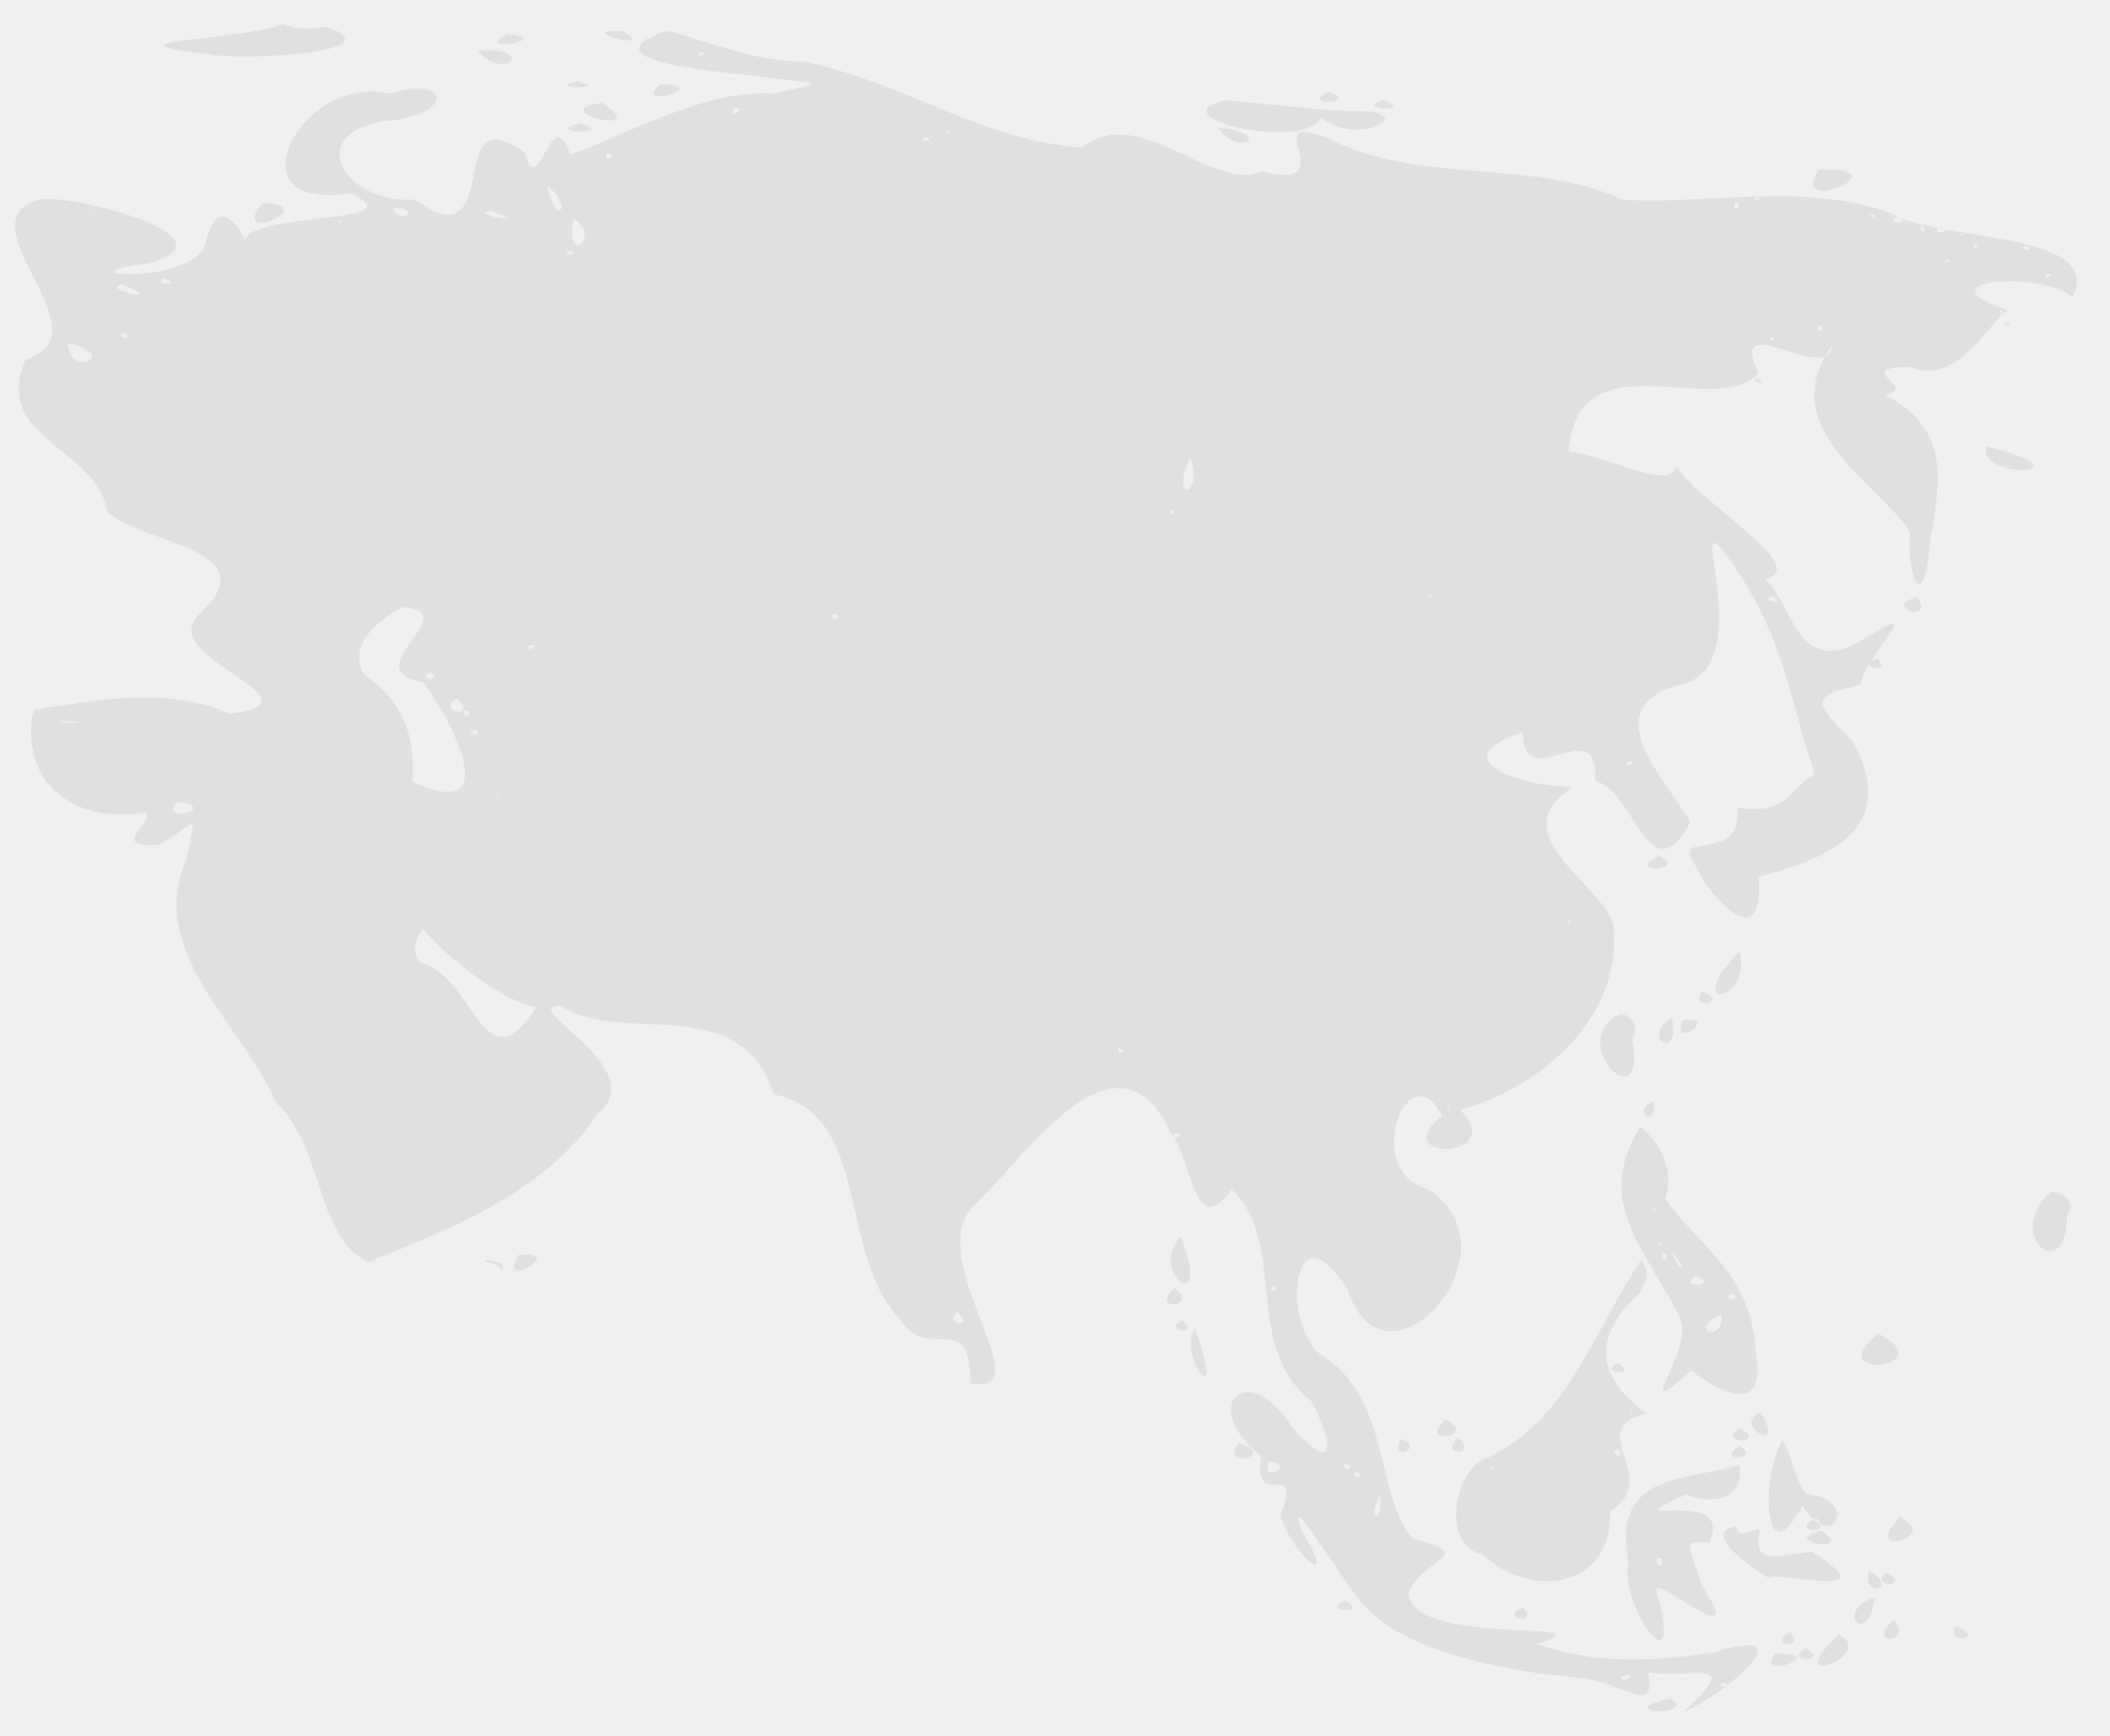
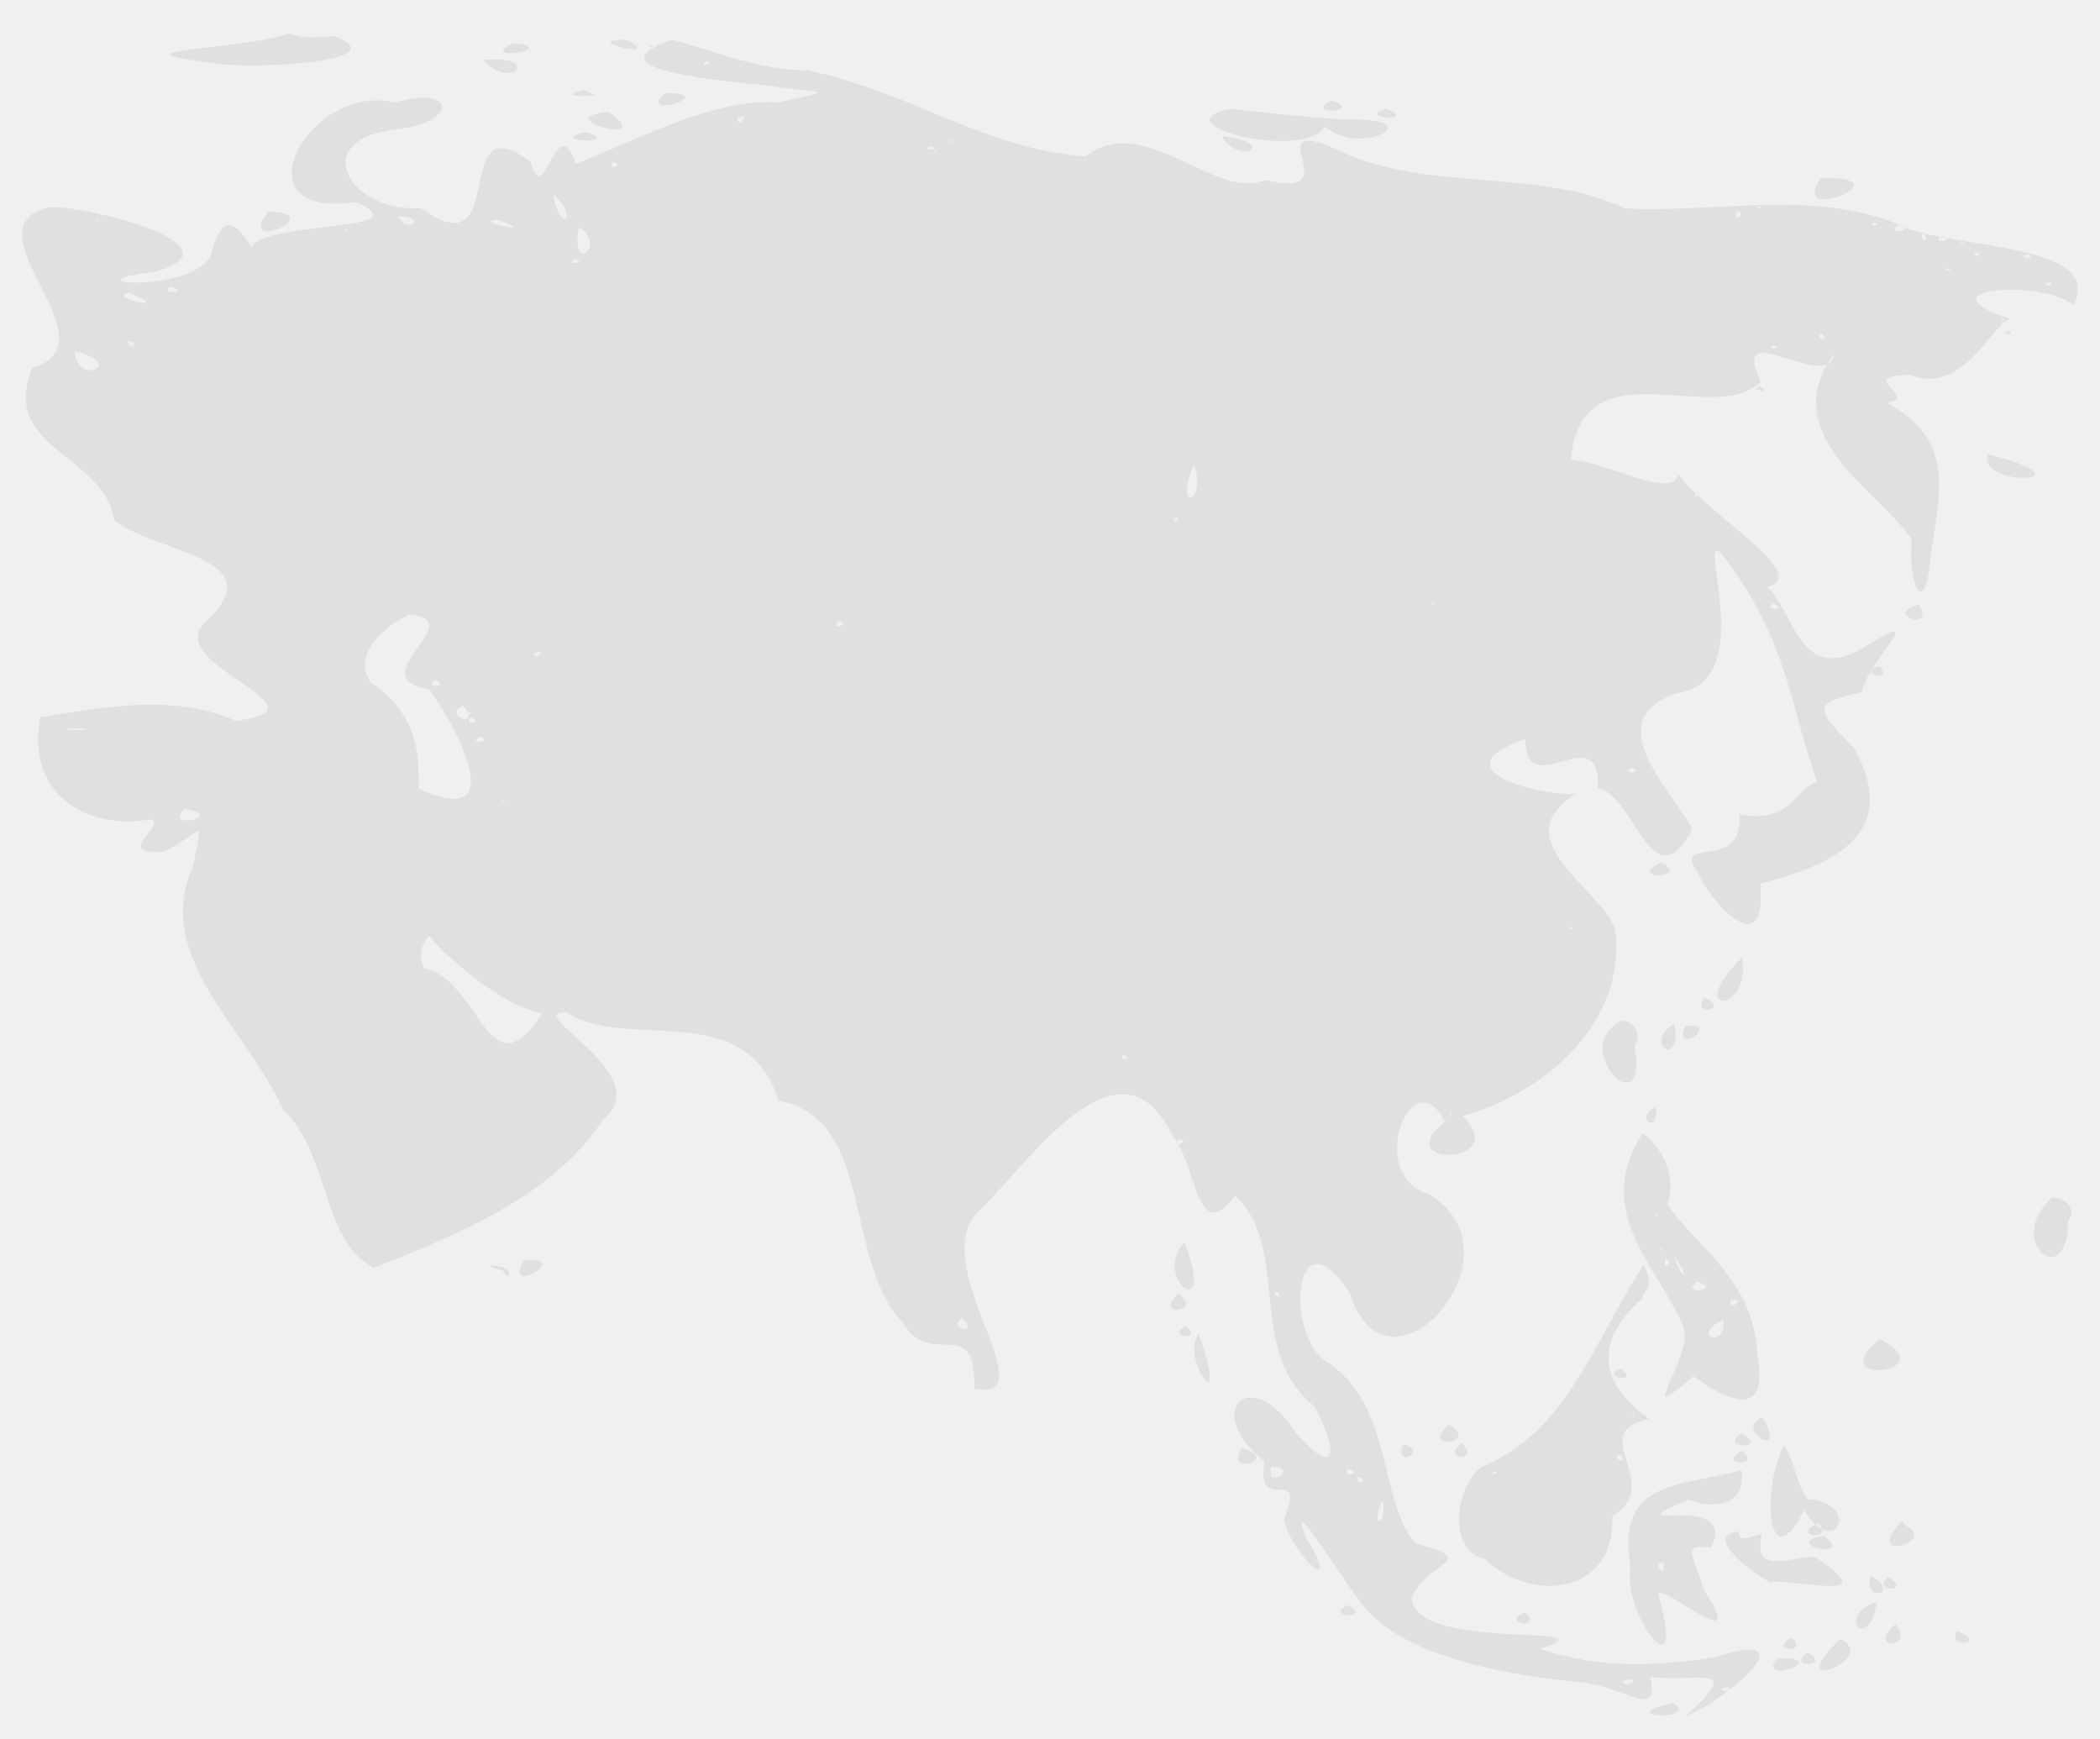
- <svg xmlns="http://www.w3.org/2000/svg" version="1.1" id="svg2985" viewBox="82.992 45.607 865.671 783.768" width="876.431" height="721.032">
-   <defs id="defs3028" />
-   <style id="style_css_sheet" type="text/css"> 
- /*
-  * Below are Cascading Style Sheet (CSS) definitions in use in this file,
-  * which allow easily changing how countries are displayed.
-  *
-  */
- 
- /*
-  * Circles around small countries
-  *
-  * Change opacity to 1 to display all circles.
-  *
-  */
- .circlexx
- {
-    opacity:0;
-    fill:#e0e0e0;
-    stroke:#000000;
-    stroke-width:0.5;
- }
- 
- /*
-  * Smaller circles around French DOMs and Chinese SARs
-  *
-  * Change opacity to 1 to display all subnational circles.
-  *
-  */
- .subxx
- {
-    opacity:0;
-    stroke-width:0.3;
- }
- 
- 
- /*
-  * Circles around small countries, but with no permanent residents 
-  *
-  * Change opacity to 1 to display all circles.
-  *
-  */
- .noxx
- {
-    opacity:0;
-    fill:#e0e0e0;
-    stroke:#000000;
-    stroke-width:0.5;
- }
- 
- /*
-  * land
-  */
- .landxx
- {
-    fill: #e0e0e0;
-    stroke:#ffffff;
-    stroke-width:0.5;
-    fill-rule:evenodd;
- }
- 
- /*
-  * Styles for coastlines of islands with no borders
-  */
- .coastxx
- {
-    fill: #e0e0e0;
-    stroke:#ffffff;
-    stroke-width:0.3;
-    fill-rule:evenodd;
- }
- 
- 
- /*
-  * Styles for territories with limited or no recognition
-  */
- .limitxx
- {
-    fill: #e0e0e0;
-    stroke:#ffffff;
-    stroke-width:0;
-    fill-rule:evenodd;
- }
- 
- /*
-  * Circles around small territories with limited or no recognition
-  *
-  * Change opacity to 1 to display all circles.
-  *
-  */
- .unxx
- {
-    opacity:0;
-    fill:#e0e0e0;
-    stroke:#000000;
-    stroke-width:0.3;
- }
- 
- 
- /*
-  * Styles for territories without permanent population.
-  */
- .antxx
- {
-    fill: #e0e0e0;
-    stroke:#ffffff;
-    stroke-width:0;
-    fill-rule:evenodd;
- }
- 
- /*
-  * Oceans and seas
-  */
- .oceanxx
- {
-    opacity: 1;
-    color: #000000;
-    fill:#ffffff;
-    stroke:#000;
-    stroke-width:0.5;
-    stroke-miterlimit:1;
- }
- 
- /*
- 
-  Reserved class names:
- 
-  .eu - for members of European Union
-  .eaeu - for members of Euroasian Economical Union
- 
- */
- 
- 
- 
- /*
-  * Additional style rules
-  *
-  * The following are examples of colouring countries.  You can substitute these with your own styles to colour the countries on the map.
-  *
-  * Color a few countries:
-  *
-  * .gb, .au, .nc
-  * {
-  *    fill:       #ff0000;
-  * }
-  *
-  * Color a few small country circles (and the countries):
-  *
-  * .ms, .ky
-  * {
-  *    opacity:    1;
-  *    fill:       #ff0000;
-  * }
-  *
-  */ 
-   </style>
-   <path style="fill:#e0e0e0;fill-rule:evenodd;stroke:none;stroke-width:0.3" d="m 167.31,56.477 c -18.026,7.42 -88.427,7.469 -33.348,13.609 13.712,2.904 84.05,-0.299 53.714,-12.242 -7.562,0.259 -13.258,1.818 -20.366,-1.367 z m 173.244,2.955 c -40.326,14.124 28.322,19.019 43.119,20.78 22.544,3.763 34.711,1.145 4.74,7.689 -28.811,-2.705 -69.498,19.842 -91.465,27.661 -8.457,-25.956 -14.485,22.132 -20.413,-0.832 -37.408,-28.049 -8.292,50.379 -49.795,20.96 -31.125,2.342 -51.754,-30.034 -12.222,-35.587 28.114,-1.995 30.351,-20.494 0.537,-12.228 -39.19,-9.404 -72.852,53.69 -17.622,45.018 31.449,13.938 -41.705,8.318 -47.322,20.607 -14.58,-25.164 -17.504,4.643 -19.307,5.352 -12.36,15.626 -65.819,10.812 -24.189,5.648 41.809,-11.722 -33.434,-30.818 -48.692,-29.048 -37.625,9.662 31.418,60.955 -6.959,72.53 -15.344,36.627 32.503,39.111 37.025,68.975 18.118,15.043 73.604,16.552 41.126,46.361 -19.928,19.444 60.084,38.855 13.917,44.55 -29.134,-13.103 -62.956,-5.349 -88.454,-1.764 -6.647,34.167 19.941,51.709 50.245,46.307 6.341,3.624 -17.617,15.969 5.972,14.701 17.765,-9.193 17.7,-17.698 12.914,6.455 -18.523,41.642 24.993,74.376 40.397,109.725 22.322,21.919 17.308,59.417 41.376,72.254 37.725,-14.949 80.864,-32.234 103.825,-67.013 25.451,-20.797 -37.786,-49.138 -16.532,-48.697 27.546,18.136 80.868,-7.466 96.096,39.978 43.914,8.384 28.747,71.856 56.579,101.009 12.842,21.079 32.552,-5.415 32.106,29.422 34.614,6.339 -24.394,-58.624 3.045,-81.532 22.603,-21.854 63.024,-82.552 86.934,-32.558 10.761,13.004 10.672,50.486 28.097,26.582 25.785,24.911 4.393,70.473 35.88,95.515 9.69,17.463 12.196,35.413 -8.73,11.638 -20.12,-31.452 -42.597,-9.514 -13.879,13.217 -4.216,25.759 19.421,-0.146 8.778,26.407 4.133,17.548 27.671,36.615 9.558,7.364 -8.656,-24.353 22.206,30.321 31.521,36.959 18.104,17.521 59.328,26.524 95.021,29.465 19.445,2.707 33.921,17.035 29.727,-2.617 20.966,3.037 43.671,-7.138 16.128,17.82 16.653,-6.061 58.181,-40.923 13.236,-26.68 -27.811,4.293 -53.022,5.188 -79.171,-3.793 36.172,-12.073 -55.955,1.786 -58.287,-22.803 6.139,-16.773 32.683,-17.056 1.912,-24.879 -17.013,-19.131 -9.666,-63.698 -41.438,-83.023 -18.074,-13.906 -12.97,-68.434 11.812,-30.087 16.728,53.658 80.519,-17.628 35.876,-44.997 -29.276,-8.081 -8.264,-62.374 7.059,-32.851 -26.285,20.791 30.595,19.999 8.097,-2.603 34.943,-9.561 74.269,-40.903 69.017,-84.237 -6.187,-18.873 -51.096,-40.635 -17.924,-61.554 -20.482,0.223 -61.767,-11.656 -22.771,-24.815 0.01,29.897 34.478,-10.709 32.763,22.175 17.312,3.34 24.446,52.884 42.883,18.389 -12.451,-21.009 -41.639,-49.421 -7.027,-61.446 44.423,-5.621 -4.462,-102.976 31.091,-47.455 19.207,30.721 21.121,55.217 32.297,87.527 -9.33,3 -12.067,19.48 -35.183,14.804 2.516,26.918 -31.294,8.979 -18.639,26.574 4.985,12.249 31.216,42.379 28.179,4.833 31.601,-8.298 64.299,-21.603 42.566,-61.238 -17.305,-17.767 -19.928,-20.258 3.334,-25.501 3.997,-16.197 32.054,-39.611 0.761,-20.076 -28.882,16.801 -30.774,-15.42 -43.438,-27.487 20.79,-5.523 -28.265,-33.367 -40.35,-51.173 -2.408,11.854 -30.434,-4.794 -48.63,-6.626 4.65,-52.83 65.477,-14.067 85.917,-35.238 -14.861,-30.81 31.19,5.684 33.195,-12.534 -27.022,36.981 21.35,62.726 35.152,83.958 -1.733,21.65 6.521,37.749 8.864,4.981 5.332,-30.054 8.705,-51.29 -20.207,-66.781 15.938,-2.631 -15.582,-12.496 11.018,-12.56 23.777,9.623 37.989,-25.105 45.266,-25.453 -42.55,-13.411 13.561,-18.645 28.439,-6.105 14.758,-29.935 -59.391,-24.712 -81.403,-37.548 -39.678,-14.763 -81.197,-4.163 -121.746,-6.363 -40.317,-19.072 -92.468,-6.292 -133.879,-28.244 -31.643,-11.725 9.083,24.701 -29.122,15.366 -22.588,9.746 -54.888,-31.401 -81.29,-10.69 -46.161,-3.452 -77.529,-28.548 -125.472,-38.9 -22.354,-0.007 -40.38,-8.231 -61.839,-13.94 z m -20.159,0.127 c -24.176,-0.896 17.77,10.075 0,0 z m -51.928,1.471 c -17.083,9.284 23.3,1.947 0,0 z m 62.499,1.093 c 3.603,-0.317 -2.07,1.895 0,0 z m -75.812,6.522 c 13.321,14.485 26.506,-2.807 0,0 z m 100.538,0.686 c 5.27,-0.487 -3.361,3.629 0,0 z m 58.773,12.552 0.422,0.218 -0.422,-0.218 z m -113.811,0.382 c -11.749,2.414 -0.694,3.43 5.113,2.167 l -5.113,-2.167 z m 117.017,0.325 2.963,0.348 -2.963,-0.348 z m -80.012,0.977 c -14.021,12.336 25.583,0.331 0,0 z m 301.804,3.446 c -14.068,6.729 15.085,5.354 0,0 z m 24.4,3.692 c -14.209,4.341 15.852,6.129 0,0 z m -70.798,0.127 c -32.684,6.859 34.312,23.807 43.2,7.877 16.347,14.249 47.758,-3.717 12.309,-3.032 -18.582,-0.625 -37.003,-3.258 -55.509,-4.845 z m -281.544,1.244 c -28.103,3.255 23.986,16.114 0,0 z m 58.847,2.673 c 6.825,-2.846 -0.419,6.076 0,0 z m -69.172,6.514 c -18.527,4.634 18.584,5.468 0,0 z m 288.272,1.932 c 8.721,13.687 26.448,2.692 0,0 z m -121.73,1.911 c 1.854,1.877 -3.819,-0.616 0,0 z m -10.666,2.541 c 6.477,1.426 -3.994,2.473 0,0 z m 2.756,2.27 c 2.055,0.811 -2.325,0.925 0,0 z m -146.544,5.019 c 6.157,0.1 -0.886,5.163 0,0 z m 366.957,5.208 c 1.332,1.328 -2.077,-0.114 0,0 z m 180.492,2.004 c -15.102,22.014 40.201,-1.163 0,0 z m -234.357,3.717 0.554,0.757 -0.554,-0.757 z m -339.76,3.546 c 12.14,9.745 3.822,19.504 0,0 z m -77.997,1.9 -0.495,0.066 0.495,-0.066 z m 623.756,3.501 c 4.31,-0.077 -1.886,2.202 0,0 z m -9.533,2.129 c 4.815,1.231 -1.929,5.931 0,0 z m -664.899,0.31 c -15.743,19.834 28.137,0.785 0,0 z m 58.89,2.155 c 14.611,0.487 2.706,8.456 0,0 z m 612.103,1.391 3.343,1.64 -3.343,-1.64 z m -748.516,0.085 c 1.921,1.366 -2.388,0.292 0,0 z m 180.59,0.045 c 22.205,7.204 -10.856,1.282 0,0 z m -39.943,1.081 0.021,0.021 -0.021,-0.021 z m 663.984,0.17 c 4.264,1.978 -3.921,1.582 0,0 z m -663.755,0.047 0.01,0.011 -0.01,-0.011 z m 3.044,0.556 -0.013,1.021 0.013,-1.021 z m 671.349,0.79 c 9.175,2.053 -6.218,4.617 0,0 z m -597.226,0.756 c 13.077,8.108 -4.152,22.229 0,0 z m -105.833,1.085 c 2.984,-1.699 -0.117,2.318 0,0 z m 76.01,0.091 0.644,0.257 -0.644,-0.257 z m -78.596,0.163 -0.043,0.089 0.043,-0.089 z m 717.536,1.41 c 2.541,6.38 -3.066,1.678 0,0 z m 8.044,1.185 c 6.594,2.991 -5.749,3.144 0,0 z m 9.042,2.739 c 2.702,0.841 -1.876,1.271 0,0 z m 6.083,5 c 4.386,-0.603 -1.435,3.703 0,0 z m 23.829,0.694 c 5.095,3.106 -6.645,1.086 0,0 z m -657.33,1.979 c 4.788,2.784 -6.257,2.191 0,0 z m 620.858,4.191 c 4.165,0.093 -1.949,2.36 0,0 z m -835.733,0.293 0.641,0.532 -0.641,-0.532 z m -0.357,1.025 0.49,0.492 -0.49,-0.492 z m 1.739,0.516 0.255,0.115 -0.255,-0.115 z m 879.953,4.671 c 5.346,-0.296 -3.53,3.548 0,0 z m -850.417,2.021 c 10.094,2.693 -5.478,3.356 0,0 z m -18.505,2.63 c 22.077,9.189 -11.099,2.116 0,0 z m 8.925,5.524 -0.309,0.182 0.309,-0.182 z m 838.933,6.386 c 3.017,-0.881 -0.773,2.454 0,0 z m 0.603,1.185 c 2.716,0.931 -2.207,1.447 0,0 z m 2.374,4.112 c 4.318,2.143 -4.465,1.521 0,0 z m -84.303,1.342 c 4.209,4.51 -4.2,1.747 0,0 z m -764.216,4.318 c -0.653,4.513 -6.168,-3.228 0,0 z m 741.866,1.028 c 5.715,0.524 -2.351,2.626 0,0 z m -738.794,2.488 0.338,0.314 -0.338,-0.314 z m -30.029,0.11 c 24.309,5.745 0.446,16.017 0,0 z m 763.328,16.052 c 5.451,3.706 -6.022,0.716 0,0 z m 102.833,30.561 c -4.484,15.746 50.617,12.733 0,0 z m -359.327,4.809 c 6.198,17.792 -9.863,21.461 0,0 z m 190.846,9.53 0.03,0.193 -0.03,-0.193 z m 36.364,3.819 c 2.726,0.044 -1.675,2.292 0,0 z m 2.713,0.856 0.989,0.563 -0.989,-0.563 z m -1.654,2.461 0.374,0.539 -0.374,-0.539 z m 6.652,5.125 c 1.947,3.884 1.118,2.231 0,0 z m 2.083,1.076 0.051,0.059 -0.051,-0.059 z m 0.242,0.276 0.06,0.066 -0.06,-0.066 z m -244.972,0.478 c 1.836,2.981 -3.669,2.458 0,0 z m 244.585,1.985 0.04,0.208 -0.04,-0.208 z m 3.183,1.004 0.144,0.611 -0.144,-0.611 z m -12.955,1.369 1.191,0.847 -1.191,-0.847 z m -118.962,34.105 c 1.818,0.933 -2.116,1.616 0,0 z m 154.126,0.773 c 7.744,2.99 -5.003,3.345 0,0 z m 65.974,0.359 c -16.69,4.4 8.011,12.817 0,0 z m -683.459,4.499 c 28.165,2.925 -22.916,28.358 8.821,34.037 12.711,16.748 37.664,64.631 -4.84,44.795 0.871,-17.2 -1.71,-34.788 -21.535,-47.927 -8.703,-13.393 6.573,-25.71 17.553,-30.905 z m 64.367,1.849 -0.18,0.287 0.18,-0.287 z m 3.42,0.28 2.832,1.658 -2.832,-1.658 z m 93.29,0.484 -0.549,0.354 0.549,-0.354 z m 33.181,0.325 c 6.646,1.903 -4.661,4.094 0,0 z m -34.249,0.917 -0.945,1.06 0.945,-1.06 z m -3.183,3.792 -0.205,2.444 0.205,-2.444 z m -100.41,9.877 c 7.344,-1.976 -1.147,4.162 0,0 z m 0.834,0.887 0.051,-0.106 -0.051,0.106 z m 608.462,5.091 c -11.778,2.375 6.695,8.546 0,0 z m -653.997,6.142 c 7.348,3.448 -6.083,3.973 0,0 z m 12.605,11.679 c 9.082,10.962 -10.543,4.517 0,0 z m 2.529,2.977 c 2.625,1.008 -1.892,1.236 0,0 z m 359.42,1.698 -0.35,0.229 0.35,-0.229 z m -358.666,0.892 c 6.03,0.83 -3.228,4.804 0,0 z M 71.097,371.179 c 16.088,1.617 -17.607,0.435 0,0 z m 182.847,3.768 c 5.437,2.954 -6.649,3.464 0,0 z m -2.461,5.172 c -0.891,4.576 -0.693,3.56 0,0 z m 1.25,5.195 1.304,0.242 -1.304,-0.242 z m 522.492,3.826 c 5.456,2.119 -5.221,3.11 0,0 z m 0.185,7.79 -0.212,0.372 0.212,-0.372 z m -0.344,0.609 -0.231,0.268 0.231,-0.268 z m -510.319,6.444 c 1.047,1.754 -2.794,-0.386 0,0 z m -145.167,3.72 c 20.269,2.919 -9.461,10.265 0,0 z m 668.999,24.341 c -17.429,8.025 14.29,7.197 0,0 z m -41.268,29.088 c 4.076,0.417 -1.925,1.795 0,0 z m -516.849,4.087 c 14.125,15.894 37.046,32.774 51.269,35.134 -24.234,37.483 -28.006,-15.048 -53.066,-20.301 -3.252,-4.698 -1.645,-10.891 1.798,-14.834 z m 6.046,20.088 0.507,-0.168 -0.507,0.168 z m 588.617,-10.312 c -27.436,27.727 5.1,24.541 0,0 z m -64.792,5.093 -0.113,0.551 0.113,-0.551 z m 47.773,13.188 c -6.305,8.658 12.573,5.386 0,0 z m -37.009,10.233 c -25.719,11.748 12.142,49.973 5.367,11.38 3.455,-4.285 0.01,-11.237 -5.367,-11.38 z m 23.294,1.546 c -15.05,9.67 4.2,20.331 0,0 z m 4.979,1.017 c -5.682,14.5 17.025,-2.195 0,0 z m -254.729,12.817 c 4.704,1.598 -1.465,3.943 0,0 z m -0.45,0.096 -0.397,0.786 0.397,-0.786 z m 1.049,0.722 0.422,0.728 -0.422,-0.728 z m -1.626,0.376 -0.091,0.125 0.091,-0.125 z m 242.471,22.77 c -10.634,4.147 1.622,13.486 0,0 z m -92.85,2.344 c 1.54,1.332 -1.886,0.106 0,0 z m 0.486,1.106 c 0.92,2.297 -2.119,-0.211 0,0 z m 2.499,5.737 -1.055,0.611 1.055,-0.611 z m 83.944,2.548 c -23.061,35.434 6.484,59.501 18.623,88.026 3.667,15.79 -23.928,46.706 4.313,21.94 10.649,7.883 35.189,23.245 28.912,-9.59 -1.26,-34.553 -29.203,-50.076 -40.741,-68.461 4.419,-11.614 -1.628,-24.81 -11.106,-31.916 z m -277.448,2.115 -0.391,0.512 0.391,-0.512 z m 67.31,0.558 c 6.173,0.473 -3.262,4.487 0,0 z m -154.406,1.253 0.091,0.087 -0.091,-0.087 z m 369.84,4.667 -0.576,0.593 0.576,-0.593 z m -87.827,1.338 0.083,0.295 -0.083,-0.295 z m -105.646,18.749 -0.845,0.824 0.845,-0.824 z m 373.383,0.554 c -21.775,19.695 7.315,43.32 7.382,10.398 4.511,-5.387 -1.791,-10.774 -7.382,-10.398 z m -178.974,7.104 c 1.671,2.759 -2.351,0.237 0,0 z m -213.81,12.97 c -15.192,16.865 15.099,38.291 0,0 z m 216.279,2.879 c 1.397,2.315 -2.122,0.371 0,0 z m 5.671,3.72 c 8.193,11.233 2.644,10.058 0,0 z m -4.055,0.718 c 4.218,1.623 -1.882,6.356 0,0 z m -517.004,1.117 c -10.221,17.014 23.157,-2.775 0,0 z m 202.937,1.089 0.078,0.695 -0.078,-0.695 z m 304.267,0.726 c -22.341,33.583 -34.252,75.595 -73.437,91.456 -13.284,10.718 -14.768,38.769 1.571,41.786 19.963,19.753 58.909,16.946 57.596,-19.54 24.36,-14.345 -13.034,-37.75 16.698,-43.947 -21.632,-15.136 -26.223,-34.33 -2.888,-54.802 -0.491,-3.738 6.101,-3.201 0.461,-14.952 z m -516.936,2.512 c -14.116,-2.993 6.108,-3.123 2.549,2.682 l -2.549,-2.682 z m 541.046,5.097 c 12.148,3.787 -8.352,6.615 0,0 z m -230.756,1.858 0.771,1.006 -0.771,-1.006 z m 40.489,2.762 c 3.948,3.678 -3.993,1.52 0,0 z m -44.691,0.849 c -12.011,10.91 11.976,8.584 0,0 z m 250.488,2.747 c 8.095,-0.285 -2.813,5.712 0,0 z m -6.758,4.269 -0.067,0.27 0.067,-0.27 z m -341.815,3.981 c 8.969,7.763 -6.834,5.411 0,0 z m 344.856,0.817 c 1.581,13.666 -15.802,7.491 0,0 z m -243.331,2.809 c -9.807,4.878 8.599,7.45 0,0 z m -96.861,2.981 0.028,0.004 -0.028,-0.004 z m 102.642,0.718 c -8.79,11.113 15.165,42.247 0,0 z m 308.458,2.231 c -27.088,21.776 30.513,15.496 0,0 z m -77.604,11.957 1.242,1.657 -1.242,-1.657 z m -39.752,1.435 c -10.339,4.166 9.601,7.016 0,0 z m -8.165,1.503 -0.14,0.441 0.14,-0.441 z m 1.365,11.896 0.225,0.667 -0.225,-0.667 z m 13.018,7.637 c 0.9,1.947 -2.946,-0.309 0,0 z m 57.943,1.038 c -13.639,5.385 12.476,20.352 0,0 z m -141.984,3.216 c -13.996,12.315 15.151,8.359 0,0 z m 132.651,3.979 c -11.511,6.85 13.402,7.866 0,0 z m -127.07,4.416 c -9.701,8.106 9.834,8.455 0,0 z m -26.228,0.495 c -4.712,11.689 12.075,3.042 0,0 z m 172.563,0.715 c -9.958,16.537 -8.421,62.712 9.055,29.209 13.557,22.925 26.534,-3.28 1.511,-5.056 -5.396,-7.346 -5.547,-16.571 -10.566,-24.153 z m -245.547,1.028 c -8.924,12.842 18.528,5.506 0,0 z m 226.329,1.308 c -12.324,7.199 10.373,6.936 0,0 z m -54.911,1.58 c 3.786,5.911 -5.205,0.914 0,0 z m -158.034,5.639 c 13.189,0.471 -2.944,10.982 0,0 z m 33.876,1.085 c 7.331,0.185 0.294,5.234 0,0 z m 178.9,0.465 c -25.159,7.264 -57.496,3.452 -50.177,43.385 -4.06,21.84 25.634,59.753 12.817,13.883 -3.789,-10.64 43.122,31.173 20.483,-2.709 -5.261,-17.472 -10.495,-21.059 3.203,-19.511 12.645,-26.705 -48.37,-4.996 -10.401,-21.754 11.185,4.557 26.411,2.914 24.075,-13.294 z m -113.656,0.577 0.066,0.068 -0.066,-0.068 z m 1.408,0.07 c 3.575,0.04 -1.976,2.321 0,0 z m -1.183,0.34 0.061,0.081 -0.061,-0.081 z m 5.949,0.291 0.059,0.017 -0.059,-0.017 z m -66.25,1.696 c 5.591,1.18 -0.835,5.21 0,0 z m 47.918,2.081 c 2.571,3.646 1.721,2.441 0,0 z m 2.293,0.346 0.429,0.168 -0.429,-0.168 z m -38.835,8.142 c 1.871,13.173 -6.297,12.149 0,0 z m 207.372,8.38 c -0.557,3.776 -2.526,-1.039 0,0 z m 27.655,1.132 c -18.506,19.474 16.154,9.446 2.044,2.134 l -2.044,-2.134 z m -37.618,1.059 c -13.793,4.866 6.779,9.161 0,0 z m -36.103,3.626 c -21.144,2.144 19.936,28.047 14.868,22.647 18.538,0.369 49.259,8.66 19.274,-11.226 -13.582,0.749 -27.989,7.744 -23.87,-9.966 -2.67,-0.568 -11.036,4.832 -10.272,-1.455 z m 38.396,1.917 c -21.138,3.831 15.144,11.672 0,0 z m -72.664,12.32 c 1.897,8.327 -5.99,-0.721 0,0 z m 93.822,5.807 c -3.124,13.221 14.05,7.638 0,0 z m 7.698,0.586 c -7.54,7.661 11.863,6.353 0,0 z m -4.949,11.265 c -19.145,5.835 -3.478,24.017 0,0 z m -239.307,1.444 c -12.078,5.156 11.634,6.947 0,0 z m 80.167,3.31 c -11.835,4.754 8.197,8.192 0,0 z m 167.654,5.363 c -13.811,11.907 9.581,11.043 0,0 z m 27.78,2.996 c -4.881,8.747 14.941,5.58 0,0 z m -74.946,2.923 c -10.901,6.468 8.632,7.645 0,0 z m 22.163,0.741 c -28.288,27.026 18.534,8.7 0,0 z m -14.91,6.165 c -10.272,7.161 11.888,6.172 0,0 z m -13.747,2.548 c -9.912,12.956 26.366,-0.702 0,0 z m -69.772,10.405 c 9.943,-3.299 0.993,4.755 0,0 z m 5.535,0.367 0.126,0.178 -0.126,-0.178 z m 41.865,2.265 c 4.069,3.262 -7.913,1.32 0,0 z m -24.869,7.197 c -29.19,6.746 13.919,8.257 0,0 z" id="ge-" />
+ <svg xmlns="http://www.w3.org/2000/svg" height="787.028" width="950.948" version="1.1">
+   <path id="ge-" d="m 131.026,14.999 c -18.026,7.42 -88.427,7.469 -33.348,13.609 13.712,2.904 84.05,-0.299 53.714,-12.242 -7.562,0.259 -13.258,1.818 -20.366,-1.367 z m 173.244,2.955 c -40.326,14.124 28.322,19.019 43.119,20.78 22.544,3.763 34.711,1.145 4.74,7.689 -28.811,-2.705 -69.498,19.842 -91.465,27.661 -8.457,-25.956 -14.485,22.132 -20.413,-0.832 -37.408,-28.049 -8.292,50.379 -49.795,20.96 -31.125,2.342 -51.754,-30.034 -12.222,-35.587 28.114,-1.995 30.351,-20.494 0.537,-12.228 -39.19,-9.404 -72.852,53.69 -17.622,45.018 31.449,13.938 -41.705,8.318 -47.322,20.607 -14.58,-25.164 -17.504,4.643 -19.307,5.352 -12.36,15.626 -65.819,10.812 -24.189,5.648 41.809,-11.722 -33.434,-30.818 -48.692,-29.048 -37.625,9.662 31.418,60.955 -6.959,72.53 -15.344,36.627 32.503,39.111 37.025,68.975 18.118,15.043 73.604,16.552 41.126,46.361 -19.928,19.444 60.084,38.855 13.917,44.55 -29.133,-13.103 -62.956,-5.349 -88.454,-1.764 -6.647,34.167 19.941,51.709 50.245,46.307 6.341,3.624 -17.617,15.969 5.972,14.701 17.765,-9.193 17.7,-17.698 12.914,6.455 -18.523,41.642 24.993,74.376 40.397,109.725 22.322,21.919 17.308,59.417 41.376,72.254 37.725,-14.949 80.864,-32.234 103.825,-67.013 25.451,-20.797 -37.786,-49.138 -16.532,-48.697 27.546,18.136 80.868,-7.466 96.096,39.978 43.914,8.384 28.747,71.856 56.579,101.009 12.842,21.079 32.552,-5.415 32.106,29.422 34.614,6.339 -24.394,-58.624 3.045,-81.532 22.603,-21.854 63.024,-82.552 86.934,-32.558 10.761,13.004 10.672,50.486 28.097,26.582 25.785,24.911 4.393,70.473 35.88,95.515 9.69,17.463 12.196,35.413 -8.73,11.638 -20.12,-31.452 -42.597,-9.514 -13.879,13.217 -4.216,25.759 19.421,-0.146 8.778,26.407 4.133,17.548 27.671,36.615 9.558,7.364 -8.656,-24.353 22.206,30.321 31.521,36.959 18.104,17.521 59.328,26.524 95.021,29.465 19.445,2.707 33.921,17.035 29.727,-2.617 20.966,3.037 43.671,-7.138 16.128,17.82 16.653,-6.061 58.181,-40.923 13.236,-26.68 -27.811,4.293 -53.022,5.188 -79.171,-3.793 36.172,-12.073 -55.955,1.786 -58.287,-22.803 6.139,-16.773 32.683,-17.056 1.912,-24.879 -17.013,-19.131 -9.666,-63.698 -41.438,-83.023 -18.074,-13.906 -12.97,-68.434 11.812,-30.087 16.728,53.658 80.519,-17.628 35.876,-44.997 -29.276,-8.081 -8.264,-62.374 7.059,-32.851 -26.285,20.791 30.595,19.999 8.097,-2.603 34.943,-9.561 74.269,-40.903 69.017,-84.237 -6.187,-18.873 -51.096,-40.635 -17.924,-61.554 -20.482,0.223 -61.767,-11.656 -22.771,-24.815 0.01,29.897 34.478,-10.709 32.763,22.175 17.312,3.34 24.446,52.884 42.883,18.389 -12.451,-21.009 -41.639,-49.421 -7.027,-61.446 44.423,-5.621 -4.462,-102.976 31.091,-47.455 19.207,30.721 21.121,55.217 32.297,87.527 -9.33,3 -12.067,19.48 -35.183,14.804 2.516,26.918 -31.294,8.979 -18.639,26.574 4.985,12.249 31.216,42.379 28.179,4.833 31.601,-8.298 64.299,-21.603 42.566,-61.238 -17.305,-17.767 -19.928,-20.258 3.334,-25.501 3.997,-16.197 32.054,-39.611 0.761,-20.076 -28.882,16.801 -30.774,-15.42 -43.438,-27.487 20.79,-5.523 -28.265,-33.367 -40.35,-51.173 -2.408,11.854 -30.434,-4.794 -48.63,-6.626 4.65,-52.83 65.477,-14.067 85.917,-35.238 -14.861,-30.81 31.19,5.684 33.195,-12.534 -27.022,36.981 21.35,62.726 35.152,83.958 -1.733,21.65 6.521,37.749 8.864,4.981 5.332,-30.054 8.705,-51.29 -20.207,-66.781 15.938,-2.631 -15.582,-12.496 11.018,-12.56 23.777,9.623 37.989,-25.105 45.266,-25.453 -42.55,-13.411 13.561,-18.645 28.439,-6.105 14.758,-29.935 -59.391,-24.712 -81.403,-37.548 -39.678,-14.763 -81.197,-4.163 -121.746,-6.363 -40.317,-19.072 -92.468,-6.292 -133.879,-28.244 -31.643,-11.725 9.083,24.701 -29.122,15.366 -22.588,9.746 -54.888,-31.401 -81.29,-10.69 -46.161,-3.452 -77.529,-28.548 -125.472,-38.9 -22.354,-0.007 -40.38,-8.231 -61.839,-13.94 z m -20.159,0.127 c -24.176,-0.896 17.77,10.075 0,0 z m -51.928,1.471 c -17.083,9.284 23.3,1.947 0,0 z m 62.499,1.093 c 3.603,-0.317 -2.07,1.895 0,0 z m -75.812,6.522 c 13.321,14.485 26.506,-2.807 0,0 z m 100.538,0.686 c 5.27,-0.487 -3.361,3.629 0,0 z m 58.773,12.552 0.422,0.218 z m -113.811,0.382 c -11.749,2.414 -0.694,3.43 5.113,2.167 z m 117.017,0.325 2.963,0.348 z m -80.012,0.977 c -14.021,12.336 25.583,0.331 0,0 z m 301.804,3.446 c -14.068,6.729 15.085,5.354 0,0 z m 24.4,3.692 c -14.209,4.341 15.852,6.129 0,0 z m -70.798,0.127 c -32.684,6.859 34.312,23.807 43.2,7.877 16.347,14.249 47.758,-3.717 12.309,-3.032 -18.582,-0.625 -37.003,-3.258 -55.509,-4.845 z m -281.544,1.244 c -28.103,3.255 23.986,16.114 0,0 z m 58.847,2.673 c 6.825,-2.846 -0.419,6.076 0,0 z m -69.172,6.514 c -18.527,4.634 18.584,5.468 0,0 z m 288.272,1.932 c 8.721,13.687 26.448,2.692 0,0 z m -121.73,1.911 c 1.854,1.877 -3.819,-0.616 0,0 z m -10.666,2.541 c 6.477,1.426 -3.994,2.473 0,0 z m 2.756,2.27 c 2.055,0.811 -2.325,0.925 0,0 z m -146.544,5.019 c 6.157,0.1 -0.886,5.163 0,0 z m 366.957,5.208 c 1.332,1.328 -2.077,-0.114 0,0 z m 180.492,2.004 c -15.102,22.014 40.201,-1.163 0,0 z m -234.357,3.717 0.554,0.757 z m -339.76,3.546 c 12.14,9.745 3.822,19.504 0,0 z m -77.997,1.9 -0.495,0.066 z m 623.756,3.501 c 4.31,-0.077 -1.886,2.202 0,0 z m -9.533,2.129 c 4.815,1.231 -1.929,5.931 0,0 z m -664.899,0.31 c -15.743,19.834 28.137,0.785 0,0 z m 58.89,2.155 c 14.611,0.487 2.706,8.456 0,0 z m 612.103,1.391 3.343,1.64 z m -748.516,0.085 c 1.921,1.366 -2.388,0.292 0,0 z m 180.59,0.045 c 22.205,7.204 -10.856,1.282 0,0 z m -39.943,1.081 0.021,0.021 z m 663.984,0.17 c 4.264,1.978 -3.921,1.582 0,0 z m -663.755,0.047 0.01,0.011 z m 3.044,0.556 -0.013,1.021 z m 671.349,0.79 c 9.175,2.053 -6.218,4.617 0,0 z m -597.226,0.756 c 13.077,8.108 -4.152,22.229 0,0 z m -105.833,1.085 c 2.984,-1.699 -0.117,2.318 0,0 z m 76.01,0.091 0.644,0.257 z m -78.596,0.163 -0.043,0.089 z m 717.536,1.41 c 2.541,6.38 -3.066,1.678 0,0 z m 8.044,1.185 c 6.594,2.991 -5.749,3.144 0,0 z m 9.042,2.739 c 2.702,0.841 -1.876,1.271 0,0 z m 6.083,5 c 4.386,-0.603 -1.435,3.703 0,0 z m 23.829,0.694 c 5.095,3.106 -6.645,1.086 0,0 z m -657.33,1.979 c 4.788,2.784 -6.257,2.191 0,0 z m 620.858,4.191 c 4.165,0.093 -1.949,2.36 0,0 z m -835.733,0.293 0.641,0.532 z m -0.357,1.025 0.49,0.492 z m 1.739,0.516 0.255,0.115 z m 879.953,4.671 c 5.346,-0.296 -3.53,3.548 0,0 z m -850.416,2.021 c 10.094,2.693 -5.478,3.356 0,0 z m -18.505,2.63 c 22.077,9.189 -11.099,2.116 0,0 z m 8.925,5.524 -0.309,0.182 z m 838.933,6.386 c 3.017,-0.881 -0.773,2.454 0,0 z m 0.603,1.185 c 2.716,0.931 -2.207,1.447 0,0 z m 2.374,4.112 c 4.318,2.143 -4.465,1.521 0,0 z m -84.303,1.342 c 4.209,4.51 -4.2,1.747 0,0 z m -764.216,4.318 c -0.653,4.513 -6.168,-3.228 0,0 z m 741.866,1.028 c 5.715,0.524 -2.351,2.626 0,0 z m -738.794,2.488 0.338,0.314 z m -30.029,0.11 c 24.309,5.745 0.446,16.017 0,0 z m 763.328,16.052 c 5.451,3.706 -6.022,0.716 0,0 z m 102.833,30.561 c -4.484,15.746 50.617,12.733 0,0 z m -359.327,4.809 c 6.198,17.792 -9.863,21.461 0,0 z m 190.846,9.53 0.03,0.193 z m 36.364,3.819 c 2.726,0.044 -1.675,2.292 0,0 z m 2.713,0.856 0.989,0.563 z m -1.654,2.461 0.374,0.539 z m 6.652,5.125 c 1.947,3.884 1.118,2.231 0,0 z m 2.083,1.076 0.051,0.059 z m 0.242,0.276 0.06,0.066 z m -244.972,0.478 c 1.836,2.981 -3.669,2.458 0,0 z m 244.585,1.985 0.04,0.208 z m 3.183,1.004 0.144,0.611 z m -12.955,1.369 1.191,0.847 z m -118.962,34.105 c 1.818,0.933 -2.116,1.616 0,0 z m 154.126,0.773 c 7.744,2.99 -5.003,3.345 0,0 z m 65.974,0.359 c -16.69,4.4 8.011,12.817 0,0 z m -683.459,4.499 c 28.165,2.925 -22.916,28.358 8.821,34.037 12.711,16.748 37.664,64.631 -4.84,44.795 0.871,-17.2 -1.71,-34.788 -21.535,-47.927 -8.703,-13.393 6.573,-25.71 17.553,-30.905 z m 64.367,1.849 -0.18,0.287 z m 3.42,0.28 2.832,1.658 z m 93.29,0.484 -0.549,0.354 z m 33.181,0.325 c 6.646,1.903 -4.661,4.094 0,0 z m -34.249,0.917 -0.945,1.06 z m -3.183,3.792 -0.205,2.444 z m -100.41,9.877 c 7.344,-1.976 -1.147,4.162 0,0 z m 0.834,0.887 0.051,-0.106 z m 608.462,5.091 c -11.778,2.375 6.695,8.546 0,0 z m -653.997,6.142 c 7.348,3.448 -6.083,3.973 0,0 z m 12.605,11.679 c 9.082,10.962 -10.543,4.517 0,0 z m 2.529,2.977 c 2.625,1.008 -1.892,1.236 0,0 z m 359.42,1.698 -0.35,0.229 z m -358.666,0.892 c 6.03,0.83 -3.228,4.804 0,0 z M 34.813,329.701 c 16.088,1.617 -17.607,0.435 0,0 z m 182.847,3.768 c 5.437,2.954 -6.649,3.464 0,0 z m -2.461,5.172 c -0.891,4.576 -0.693,3.56 0,0 z m 1.25,5.195 1.304,0.242 z m 522.492,3.826 c 5.456,2.119 -5.221,3.11 0,0 z m 0.185,7.79 -0.212,0.372 z m -0.344,0.609 -0.231,0.268 z m -510.319,6.444 c 1.047,1.754 -2.794,-0.386 0,0 z m -145.167,3.72 c 20.269,2.919 -9.461,10.265 0,0 z M 752.296,390.565 c -17.429,8.025 14.29,7.197 0,0 z m -41.268,29.088 c 4.076,0.417 -1.925,1.795 0,0 z m -516.849,4.087 c 14.125,15.894 37.046,32.774 51.269,35.134 -24.234,37.483 -28.006,-15.048 -53.066,-20.301 -3.252,-4.698 -1.645,-10.891 1.798,-14.834 z m 6.046,20.088 0.507,-0.168 z m 588.617,-10.312 c -27.436,27.727 5.1,24.541 0,0 z m -64.792,5.093 -0.113,0.551 z m 47.773,13.188 c -6.305,8.658 12.573,5.386 0,0 z m -37.009,10.233 c -25.719,11.748 12.142,49.973 5.367,11.38 3.455,-4.285 0.01,-11.237 -5.367,-11.38 z m 23.294,1.546 c -15.05,9.67 4.2,20.331 0,0 z m 4.979,1.017 c -5.682,14.5 17.025,-2.195 0,0 z m -254.729,12.817 c 4.704,1.598 -1.465,3.943 0,0 z m -0.45,0.096 -0.397,0.786 z m 1.049,0.722 0.422,0.728 z m -1.626,0.376 -0.091,0.125 z m 242.471,22.77 c -10.634,4.147 1.622,13.486 0,0 z m -92.85,2.344 c 1.54,1.332 -1.886,0.106 0,0 z m 0.486,1.106 c 0.92,2.297 -2.119,-0.211 0,0 z m 2.499,5.737 -1.055,0.611 z m 83.944,2.548 c -23.061,35.434 6.484,59.501 18.623,88.026 3.667,15.79 -23.928,46.706 4.313,21.94 10.649,7.883 35.189,23.245 28.912,-9.59 -1.26,-34.553 -29.203,-50.076 -40.741,-68.461 4.419,-11.614 -1.628,-24.81 -11.106,-31.916 z m -277.448,2.115 -0.391,0.512 z m 67.31,0.558 c 6.173,0.473 -3.262,4.487 0,0 z m -154.406,1.253 0.091,0.087 z m 369.84,4.667 -0.576,0.593 z m -87.827,1.338 0.083,0.295 z m -105.646,18.749 -0.845,0.824 z m 373.383,0.554 c -21.775,19.695 7.315,43.32 7.382,10.398 4.511,-5.387 -1.791,-10.774 -7.382,-10.398 z m -178.974,7.104 c 1.671,2.759 -2.351,0.237 0,0 z m -213.81,12.97 c -15.192,16.865 15.099,38.291 0,0 z m 216.279,2.879 c 1.397,2.315 -2.122,0.371 0,0 z m 5.671,3.72 c 8.193,11.233 2.644,10.058 0,0 z m -4.055,0.718 c 4.218,1.623 -1.882,6.356 0,0 z m -517.004,1.117 c -10.221,17.014 23.157,-2.775 0,0 z m 202.937,1.089 0.078,0.695 z m 304.267,0.726 c -22.341,33.583 -34.252,75.595 -73.437,91.456 -13.284,10.718 -14.768,38.769 1.571,41.786 19.963,19.753 58.909,16.946 57.596,-19.54 24.36,-14.345 -13.034,-37.75 16.698,-43.947 -21.632,-15.136 -26.223,-34.33 -2.888,-54.802 -0.491,-3.738 6.101,-3.201 0.461,-14.952 z m -516.936,2.512 c -14.116,-2.993 6.108,-3.123 2.549,2.682 z m 541.046,5.097 c 12.148,3.787 -8.352,6.615 0,0 z m -230.756,1.858 0.771,1.006 z m 40.489,2.762 c 3.948,3.678 -3.993,1.52 0,0 z m -44.691,0.849 c -12.011,10.91 11.976,8.584 0,0 z m 250.488,2.747 c 8.095,-0.285 -2.813,5.712 0,0 z m -6.758,4.269 -0.067,0.27 z m -341.815,3.981 c 8.969,7.763 -6.834,5.411 0,0 z m 344.856,0.817 c 1.581,13.666 -15.802,7.491 0,0 z m -243.331,2.809 c -9.807,4.878 8.599,7.45 0,0 z m -96.861,2.981 0.028,0.004 z m 102.642,0.718 c -8.79,11.113 15.165,42.247 0,0 z m 308.458,2.231 c -27.088,21.776 30.513,15.496 0,0 z m -77.604,11.957 1.242,1.657 z m -39.752,1.435 c -10.339,4.166 9.601,7.016 0,0 z m -8.165,1.503 -0.14,0.441 z m 1.365,11.896 0.225,0.667 z m 13.018,7.637 c 0.9,1.947 -2.946,-0.309 0,0 z m 57.943,1.038 c -13.639,5.385 12.476,20.352 0,0 z m -141.984,3.216 c -13.996,12.315 15.151,8.359 0,0 z m 132.651,3.979 c -11.511,6.85 13.402,7.866 0,0 z m -127.07,4.416 c -9.701,8.106 9.834,8.455 0,0 z m -26.228,0.495 c -4.712,11.689 12.075,3.042 0,0 z m 172.563,0.715 c -9.958,16.537 -8.421,62.712 9.055,29.209 13.557,22.925 26.534,-3.28 1.511,-5.056 -5.396,-7.346 -5.547,-16.571 -10.566,-24.153 z m -245.547,1.028 c -8.924,12.842 18.528,5.506 0,0 z m 226.329,1.308 c -12.324,7.199 10.373,6.936 0,0 z m -54.911,1.58 c 3.786,5.911 -5.205,0.914 0,0 z m -158.034,5.639 c 13.189,0.471 -2.944,10.982 0,0 z m 33.876,1.085 c 7.331,0.185 0.294,5.234 0,0 z m 178.9,0.465 c -25.159,7.264 -57.496,3.452 -50.177,43.385 -4.06,21.84 25.634,59.753 12.817,13.883 -3.789,-10.64 43.122,31.173 20.483,-2.709 -5.261,-17.472 -10.495,-21.059 3.203,-19.511 12.645,-26.705 -48.37,-4.996 -10.401,-21.754 11.185,4.557 26.411,2.914 24.075,-13.294 z m -113.656,0.577 0.066,0.068 z m 1.408,0.07 c 3.575,0.04 -1.976,2.321 0,0 z m -1.183,0.34 0.061,0.081 z m 5.949,0.291 0.059,0.017 z m -66.25,1.696 c 5.591,1.18 -0.835,5.21 0,0 z m 47.918,2.081 c 2.571,3.646 1.721,2.441 0,0 z m 2.293,0.346 0.429,0.168 z m -38.835,8.142 c 1.871,13.173 -6.297,12.149 0,0 z m 207.372,8.38 c -0.557,3.776 -2.526,-1.039 0,0 z m 27.655,1.132 c -18.506,19.474 16.154,9.446 2.044,2.134 z m -37.618,1.059 c -13.793,4.866 6.779,9.161 0,0 z m -36.103,3.626 c -21.144,2.144 19.936,28.047 14.868,22.647 18.538,0.369 49.259,8.66 19.274,-11.226 -13.582,0.749 -27.989,7.744 -23.87,-9.966 -2.67,-0.568 -11.036,4.832 -10.272,-1.455 z m 38.396,1.917 c -21.138,3.831 15.144,11.672 0,0 z m -72.664,12.32 c 1.897,8.327 -5.99,-0.721 0,0 z m 93.822,5.807 c -3.124,13.221 14.05,7.638 0,0 z m 7.698,0.586 c -7.54,7.661 11.863,6.353 0,0 z m -4.949,11.265 c -19.145,5.835 -3.478,24.017 0,0 z m -239.307,1.444 c -12.078,5.156 11.634,6.947 0,0 z m 80.167,3.31 c -11.835,4.754 8.197,8.192 0,0 z m 167.654,5.363 c -13.811,11.907 9.581,11.043 0,0 z m 27.78,2.996 c -4.881,8.747 14.941,5.58 0,0 z m -74.946,2.923 c -10.901,6.468 8.632,7.645 0,0 z m 22.163,0.741 c -28.288,27.026 18.534,8.7 0,0 z m -14.91,6.165 c -10.272,7.161 11.888,6.172 0,0 z m -13.747,2.548 c -9.912,12.956 26.366,-0.702 0,0 z m -69.772,10.405 c 9.943,-3.299 0.993,4.755 0,0 z m 5.535,0.367 0.126,0.178 z m 41.865,2.265 c 4.069,3.262 -7.913,1.32 0,0 z m -24.869,7.197 c -29.19,6.746 13.919,8.257 0,0 z" style="fill:#e0e0e0;fill-rule:evenodd;stroke:none;stroke-width:0.3" />
</svg>
